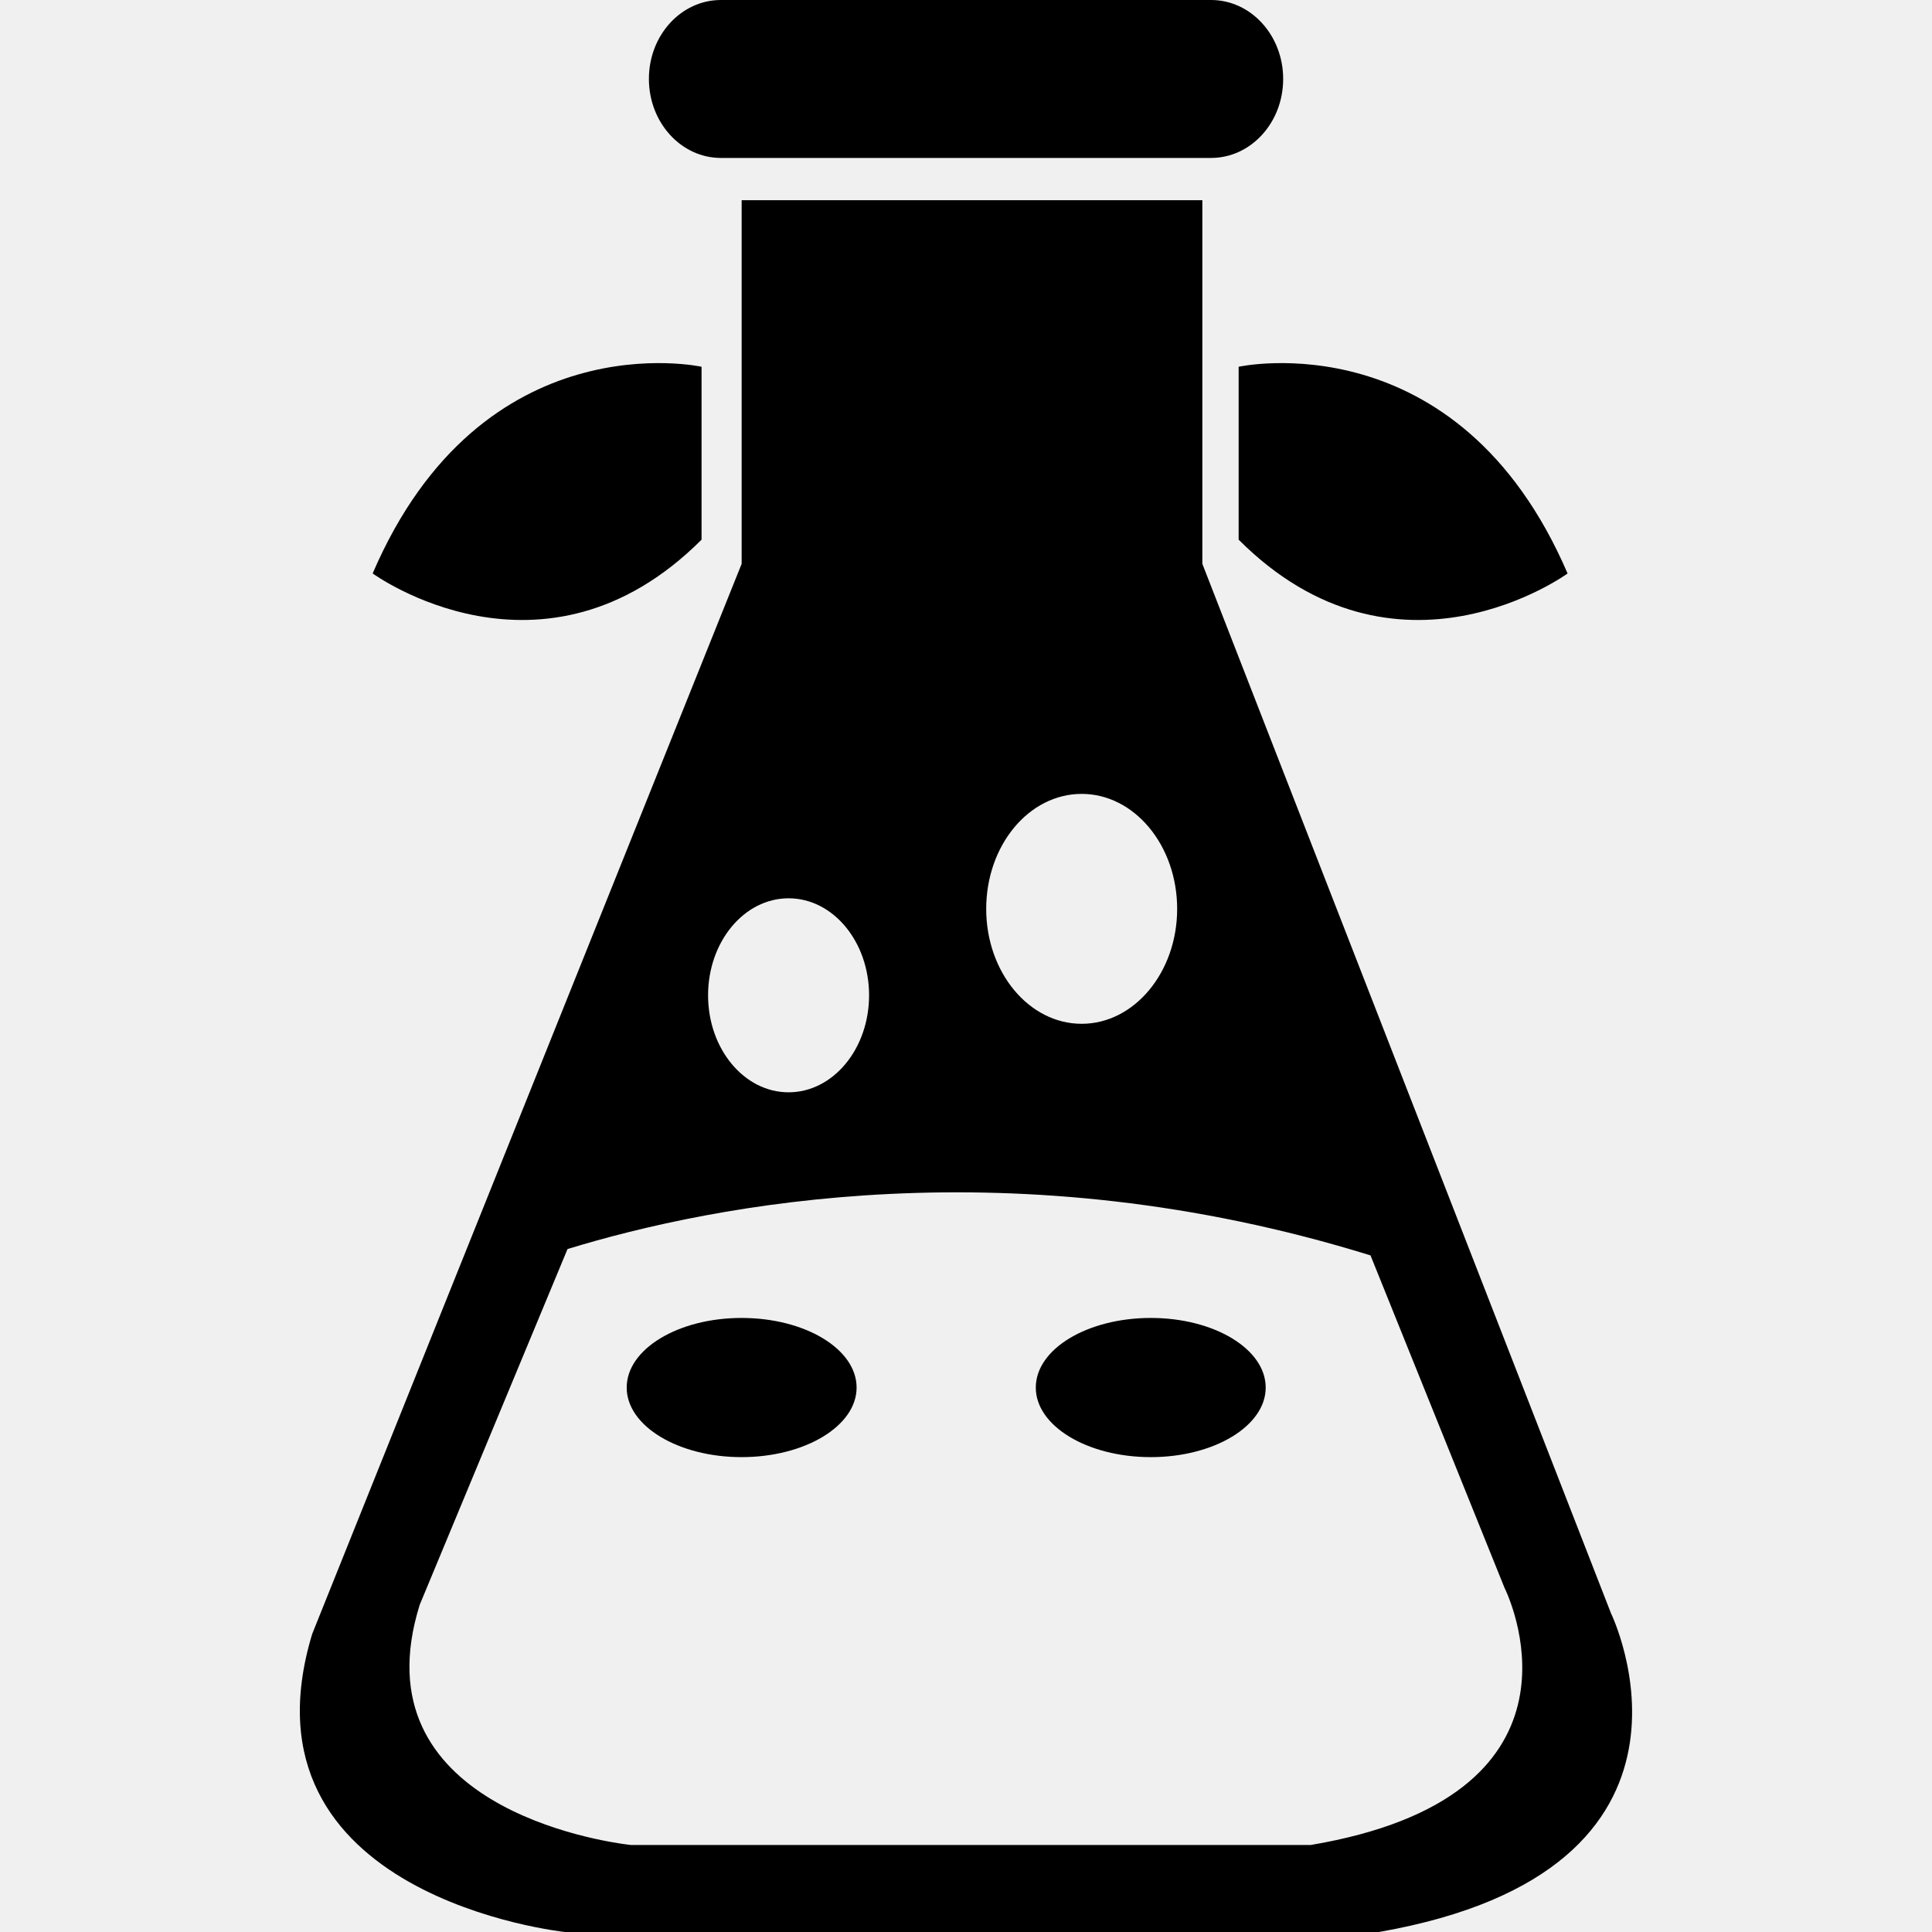
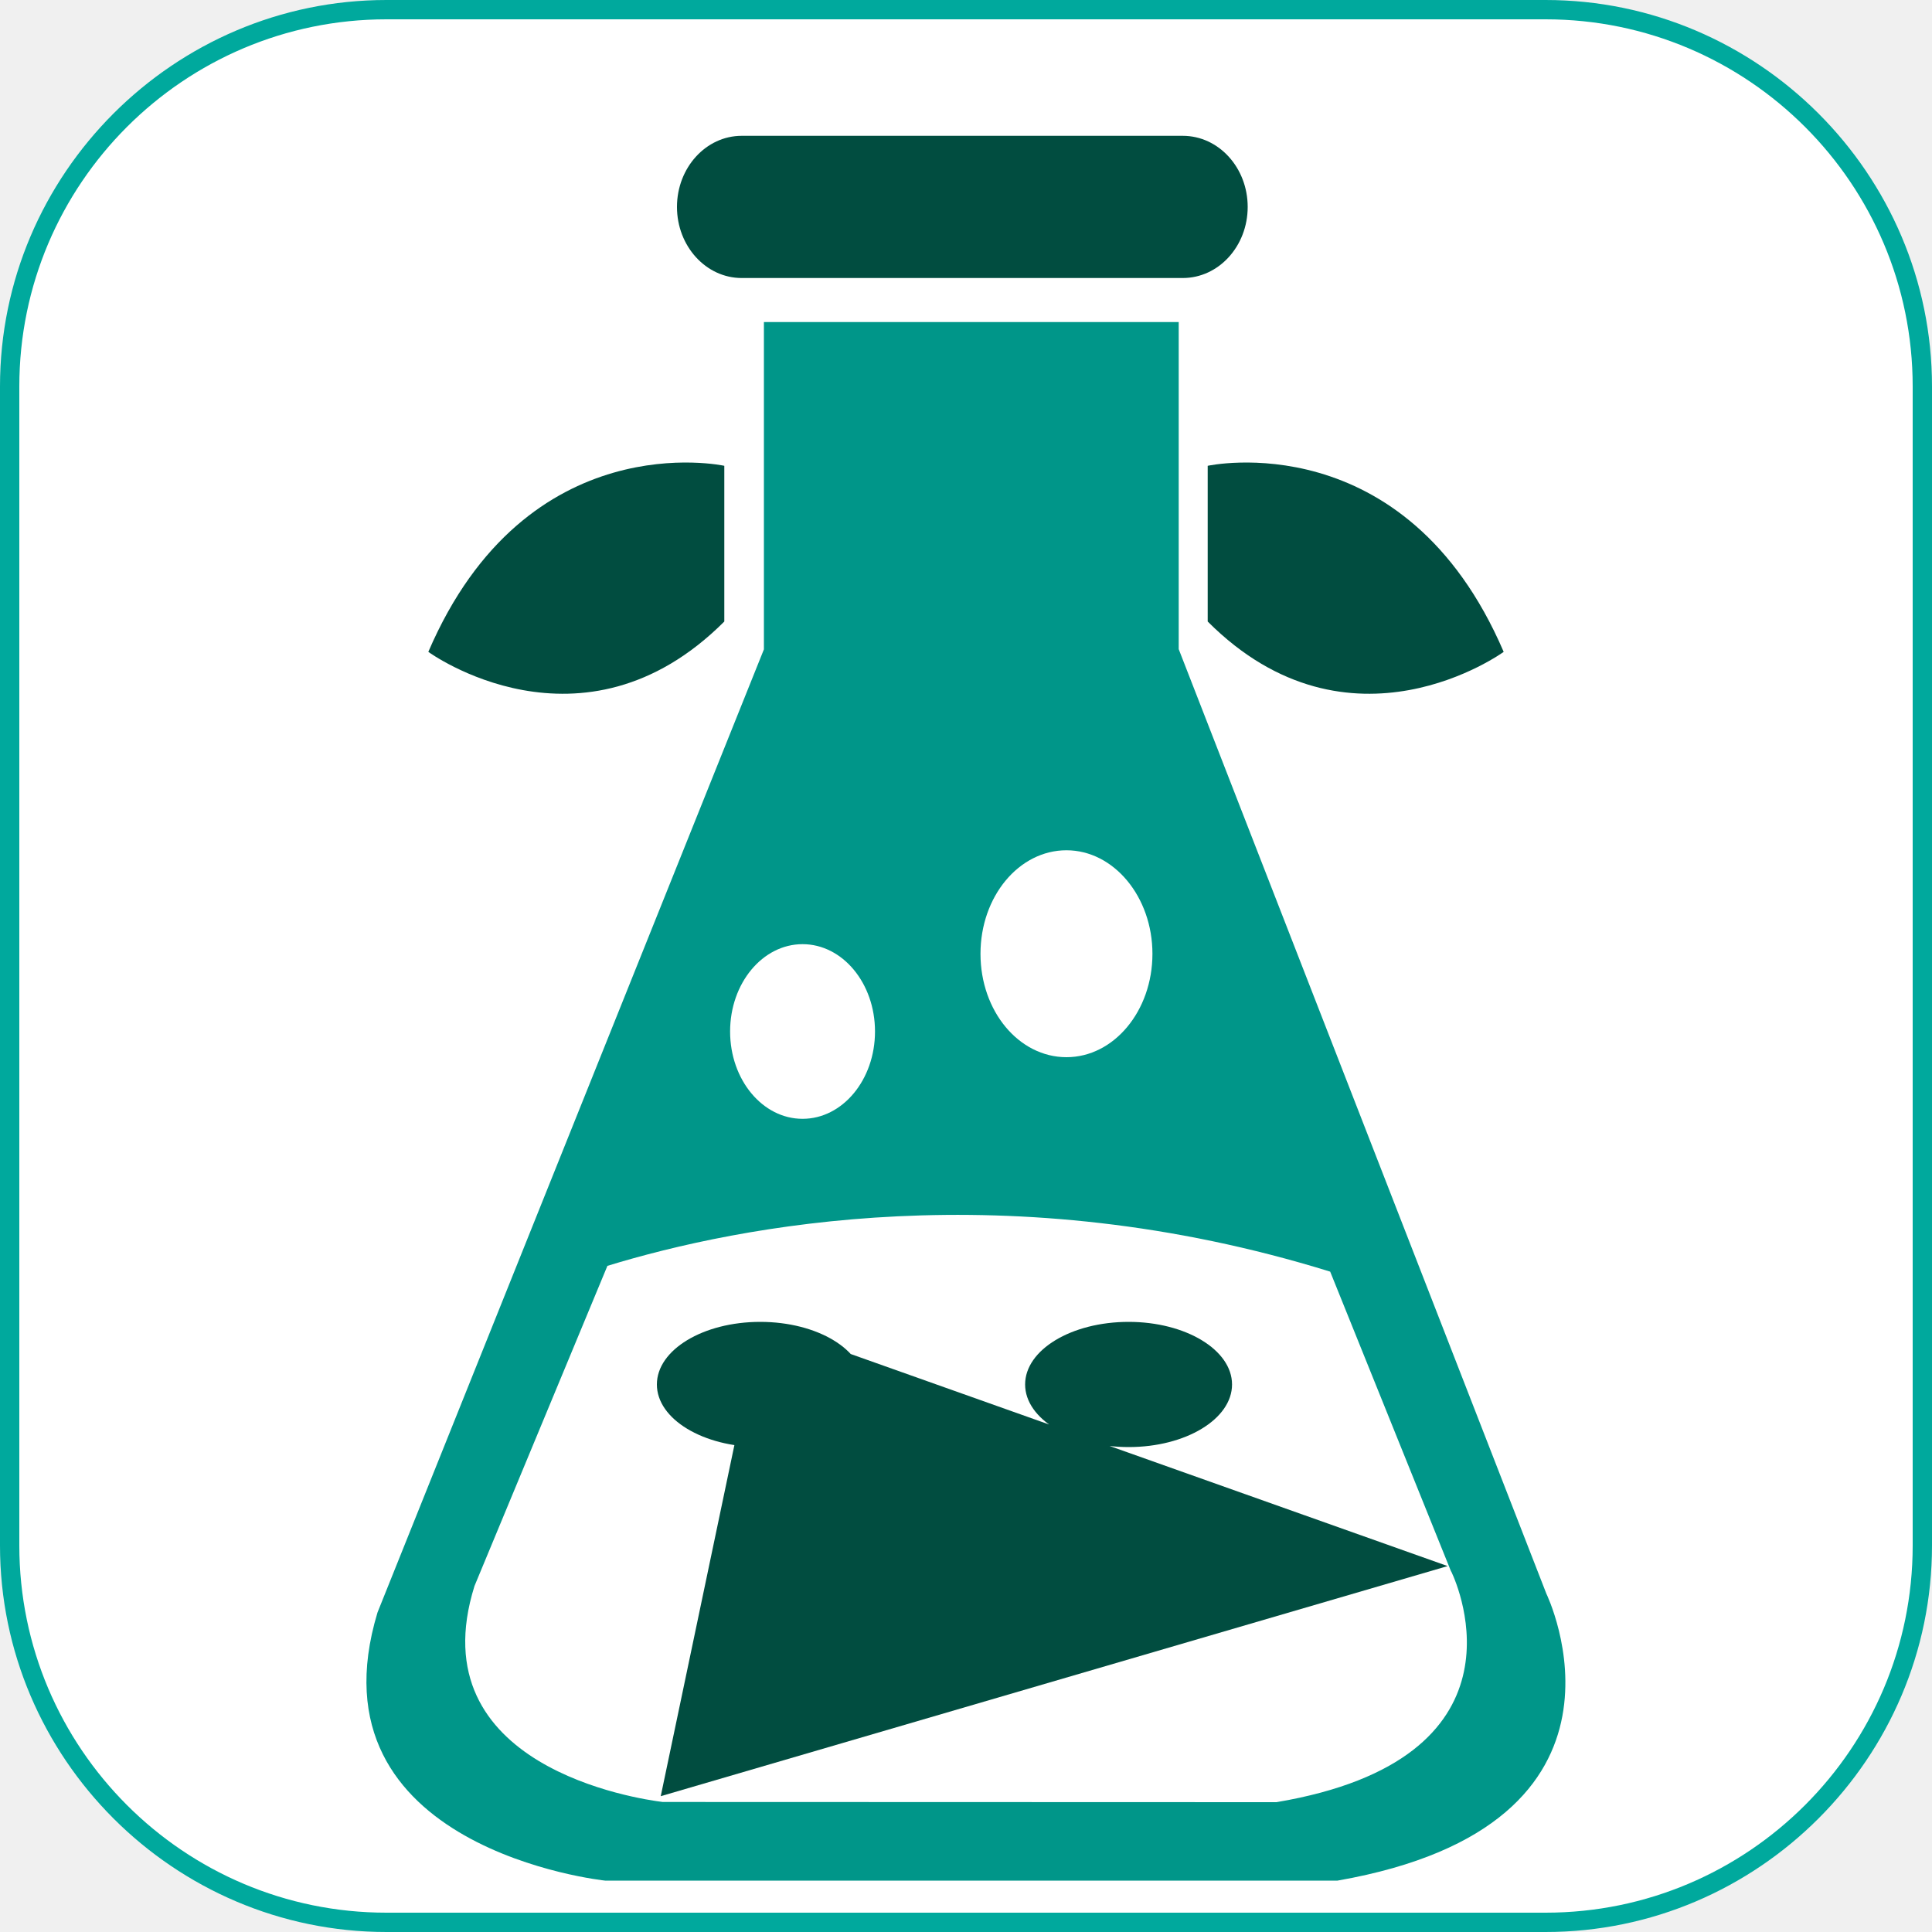
- <svg xmlns="http://www.w3.org/2000/svg" role="img" viewBox="0 0 24 24">
-   <path d="M14.936 2.487v4.517l5.076 13.036s1.55 3.184-2.882 3.96H7.019s-4.131-.431-3.141-3.702L9.213 7.004V2.487h5.724Zm2.089 13.108c-4.43-1.374-8.155-.636-9.975-.079l-1.836 4.419c-.783 2.499 2.273 2.942 2.597 2.981l.028.003h8.444c3.541-.598 2.511-2.972 2.415-3.177l-.007-.014-1.666-4.133Zm-7.813.777c.789 0 1.429.386 1.429.865 0 .476-.64.864-1.429.864-.789 0-1.427-.388-1.427-.864 0-.478.638-.865 1.427-.865Zm5.084 0c.787 0 1.427.386 1.427.865 0 .476-.64.864-1.427.864-.791 0-1.429-.388-1.429-.864 0-.478.638-.865 1.429-.865Zm-4.5-5.213c-.552 0-1.0.539-1 1.205 0 .666.448 1.205 1 1.205.552 0 1-.539 1-1.205 0-.666-.448-1.205-1-1.205Zm3.641-1.297c-.655 0-1.186.638-1.186 1.429 0 .787.531 1.427 1.186 1.427.653 0 1.186-.64 1.186-1.427 0-.791-.533-1.429-1.186-1.429Zm6.036-2.738s-2.122 1.546-4.086-.42V4.556s2.724-.601 4.086 2.568Zm-14.844 0C5.991 3.955 8.715 4.556 8.715 4.556v2.148c-1.966 1.966-4.085.42-4.085.42ZM15.044 0c.495 0 .896.439.896.981 0 .542-.401.981-.896.981H8.955c-.493 0-.894-.439-.894-.981C8.06.439 8.461 0 8.955 0h6.089Z" />
+ <svg xmlns="http://www.w3.org/2000/svg" id="Layer_1" data-name="Layer 1" viewBox="0 0 100 100">
+   <defs>
+     <style>
+       .cls-1 {
+         fill: #014d40;
+       }
+ 
+       .cls-1, .cls-2, .cls-3, .cls-4 {
+         stroke-width: 0px;
+       }
+ 
+       .cls-2 {
+         fill: #009689;
+       }
+ 
+       .cls-3 {
+         fill: #00a99d;
+       }
+ 
+       .cls-4 {
+         fill: #fff;
+       }
+     </style>
+   </defs>
+   <g>
+     <rect class="cls-4" x=".5" y=".5" width="99" height="99" rx="19.5" ry="19.5" />
+     <path class="cls-3" d="M80,1c10.48,0,19,8.52,19,19v60c0,10.48-8.52,19-19,19H20c-10.48,0-19-8.52-19-19V20C1,9.52,9.52,1,20,1h60M80,0H20C9,0,0,9,0,20v60c0,11,9,20,20,20h60c11,0,20-9,20-20V20c0-11-9-20-20-20h0Z" />
+   </g>
+   <path class="cls-2" d="M61.01,16.66v16.94l19.03,48.89s5.81,11.94-10.81,14.85H31.32s-15.49-1.62-11.78-13.88l20-49.85v-16.94s21.46,0,21.46,0ZM68.85,65.82c-16.61-5.15-30.58-2.39-37.41-.3l-6.88,16.57c-2.94,9.37,8.52,11.03,9.74,11.18h.1s31.67.01,31.67.01c13.28-2.24,9.42-11.15,9.06-11.91l-.03-.05s-6.25-15.5-6.25-15.5Z" />
+   <path class="cls-1" d="M74.93,81.06,34.2,92.97,39.35,68.42c2.96,0,5.36,1.45,5.36,3.24s-2.4,3.24-5.36,3.24-5.35-1.45-5.35-3.24,2.39-3.24,5.35-3.24ZM58.42,68.42c2.95,0,5.35,1.45,5.35,3.24s-2.4,3.24-5.35,3.24-5.36-1.45-5.36-3.24,2.39-3.24,5.36-3.24ZM77.83,33.74s-7.96,5.8-15.32-1.57v-8.06s10.22-2.25,15.32,9.63ZM22.17,33.74c5.1-11.88,15.32-9.63,15.32-9.63v8.06c-7.37,7.37-15.32,1.57-15.32,1.57ZM61.22,7.03c1.86,0,3.36,1.65,3.36,3.68s-1.5,3.68-3.36,3.68h-22.83c-1.85,0-3.35-1.65-3.35-3.68,0-2.03,1.5-3.68,3.35-3.68h22.83Z" />
+   <path class="cls-4" d="M41.54,48.87c-2.07,0-3.75,2.02-3.75,4.52s1.68,4.52,3.75,4.52,3.75-2.02,3.75-4.52-1.68-4.52-3.75-4.52Z" />
+   <path class="cls-4" d="M55.2,44.01c-2.46,0-4.45,2.39-4.45,5.36s1.99,5.35,4.45,5.35,4.45-2.4,4.45-5.35-2-5.36-4.45-5.36Z" />
</svg>
